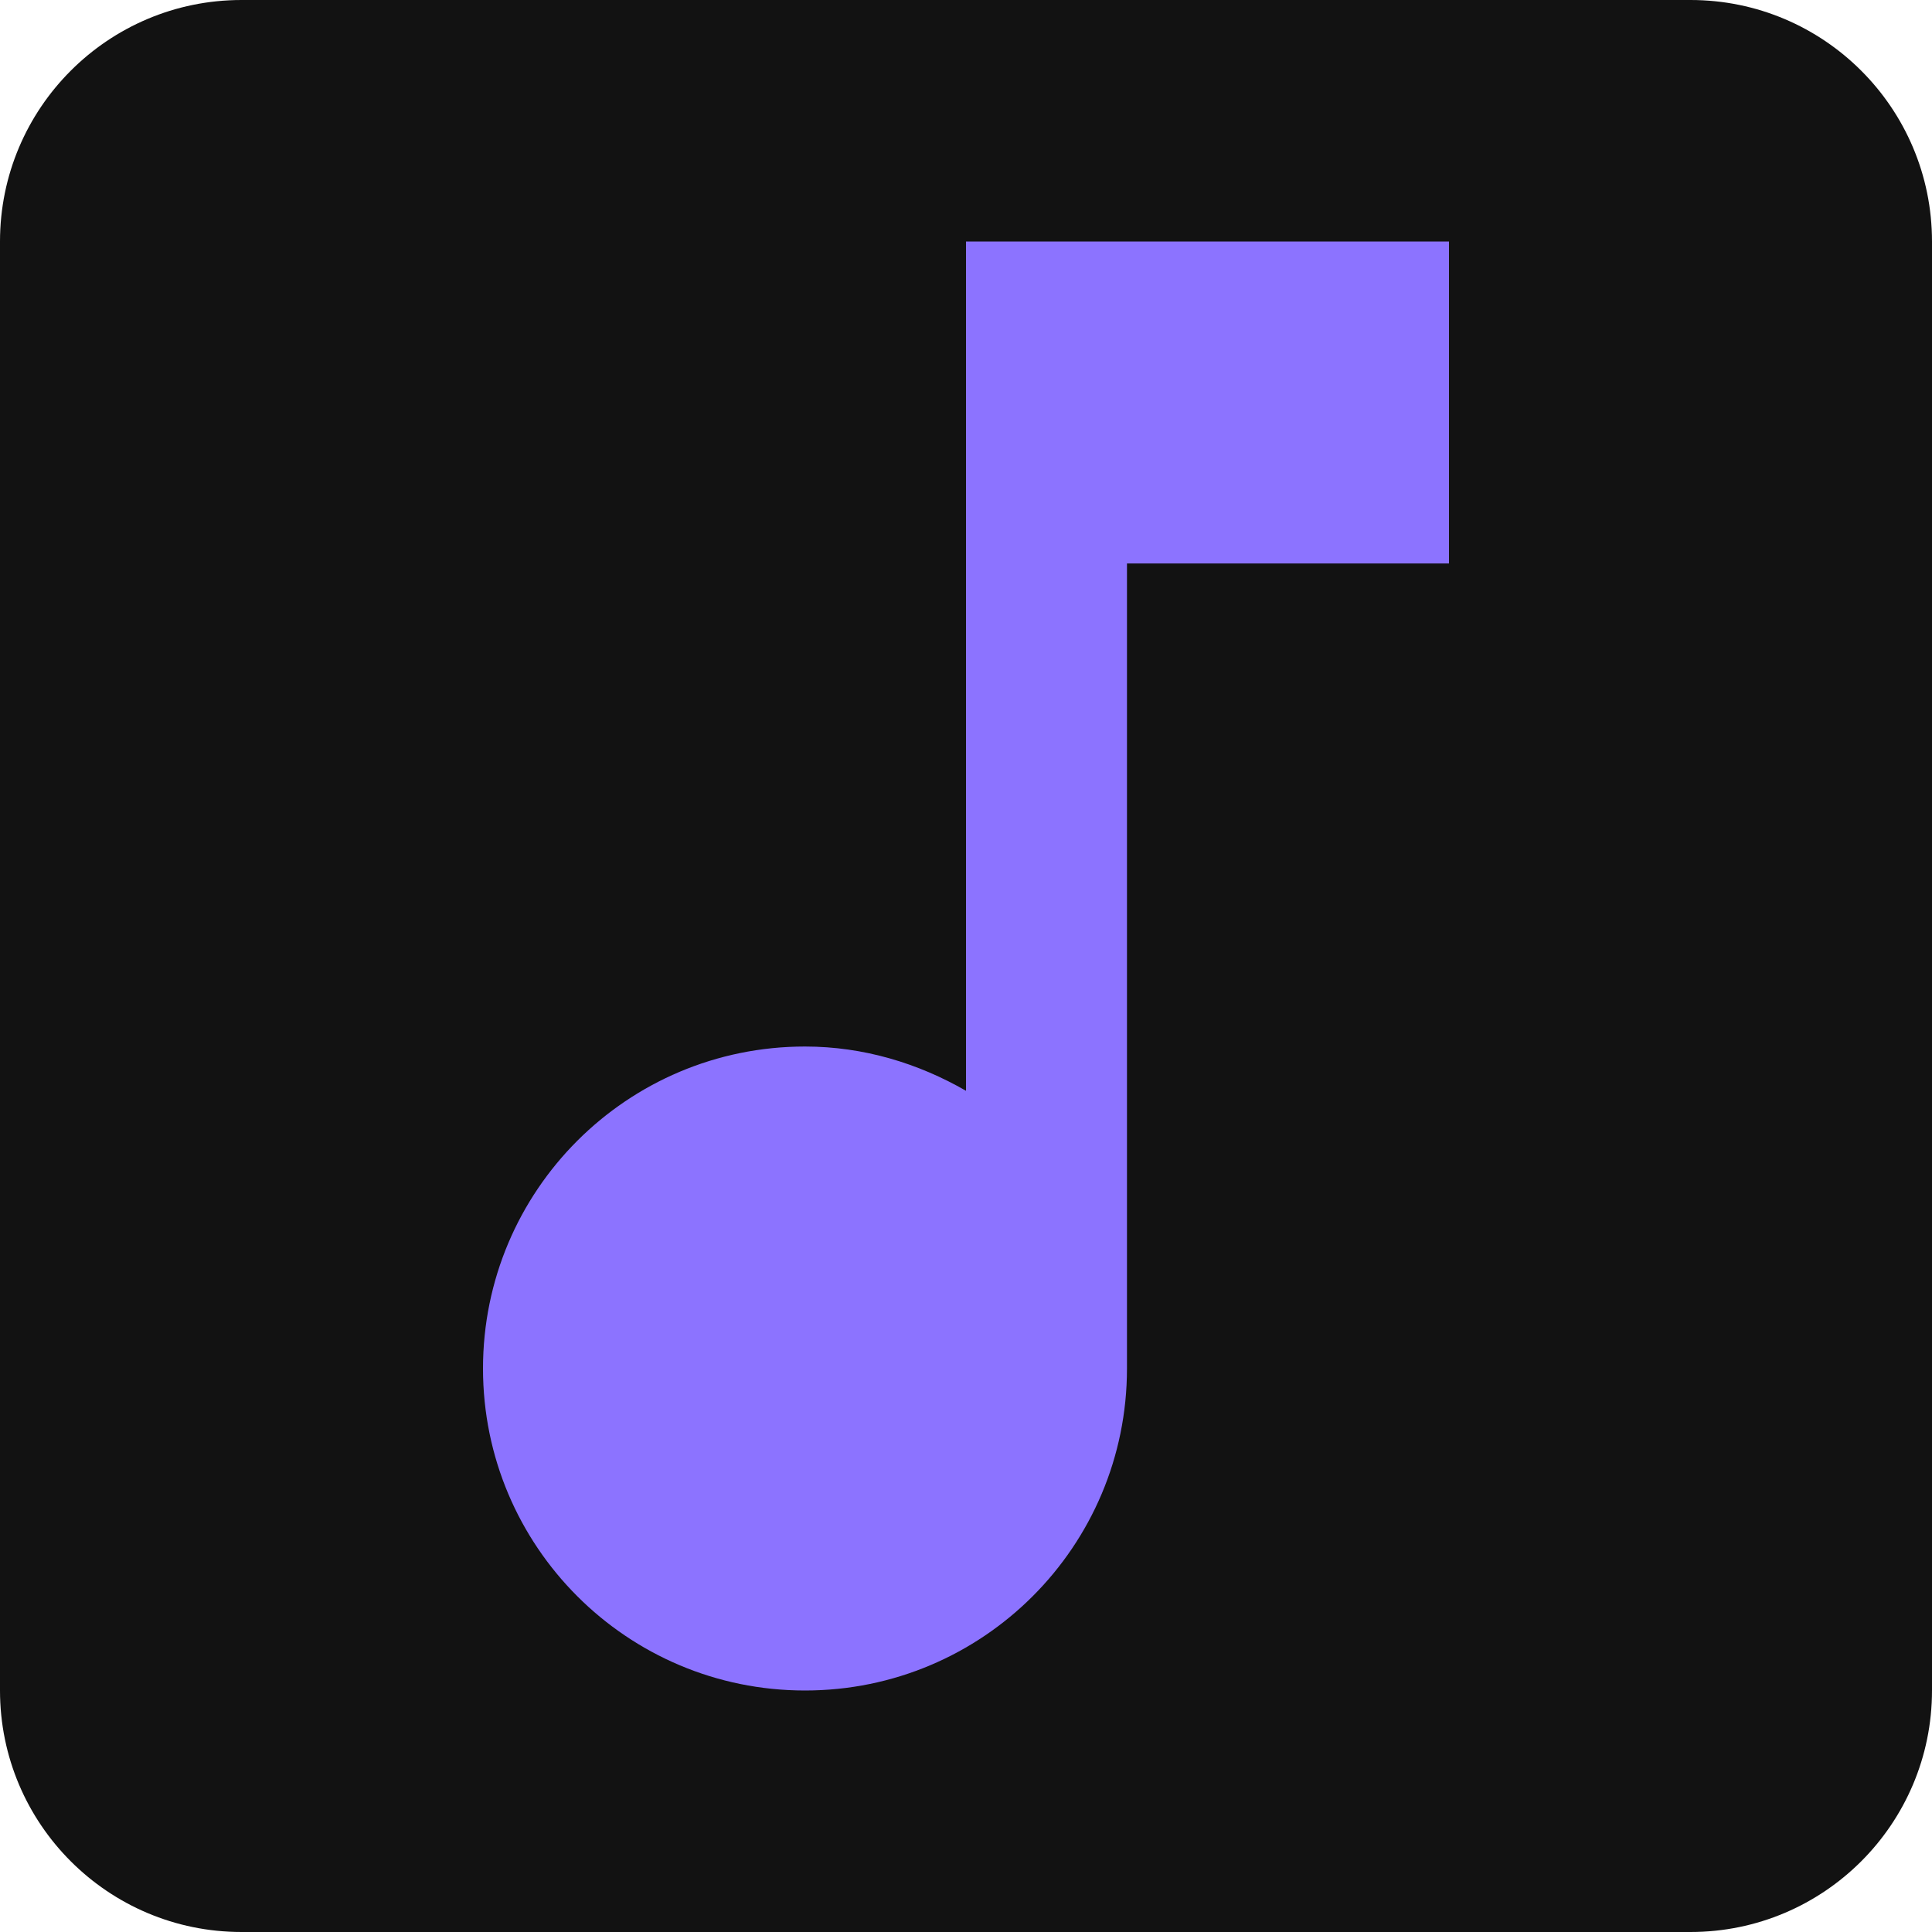
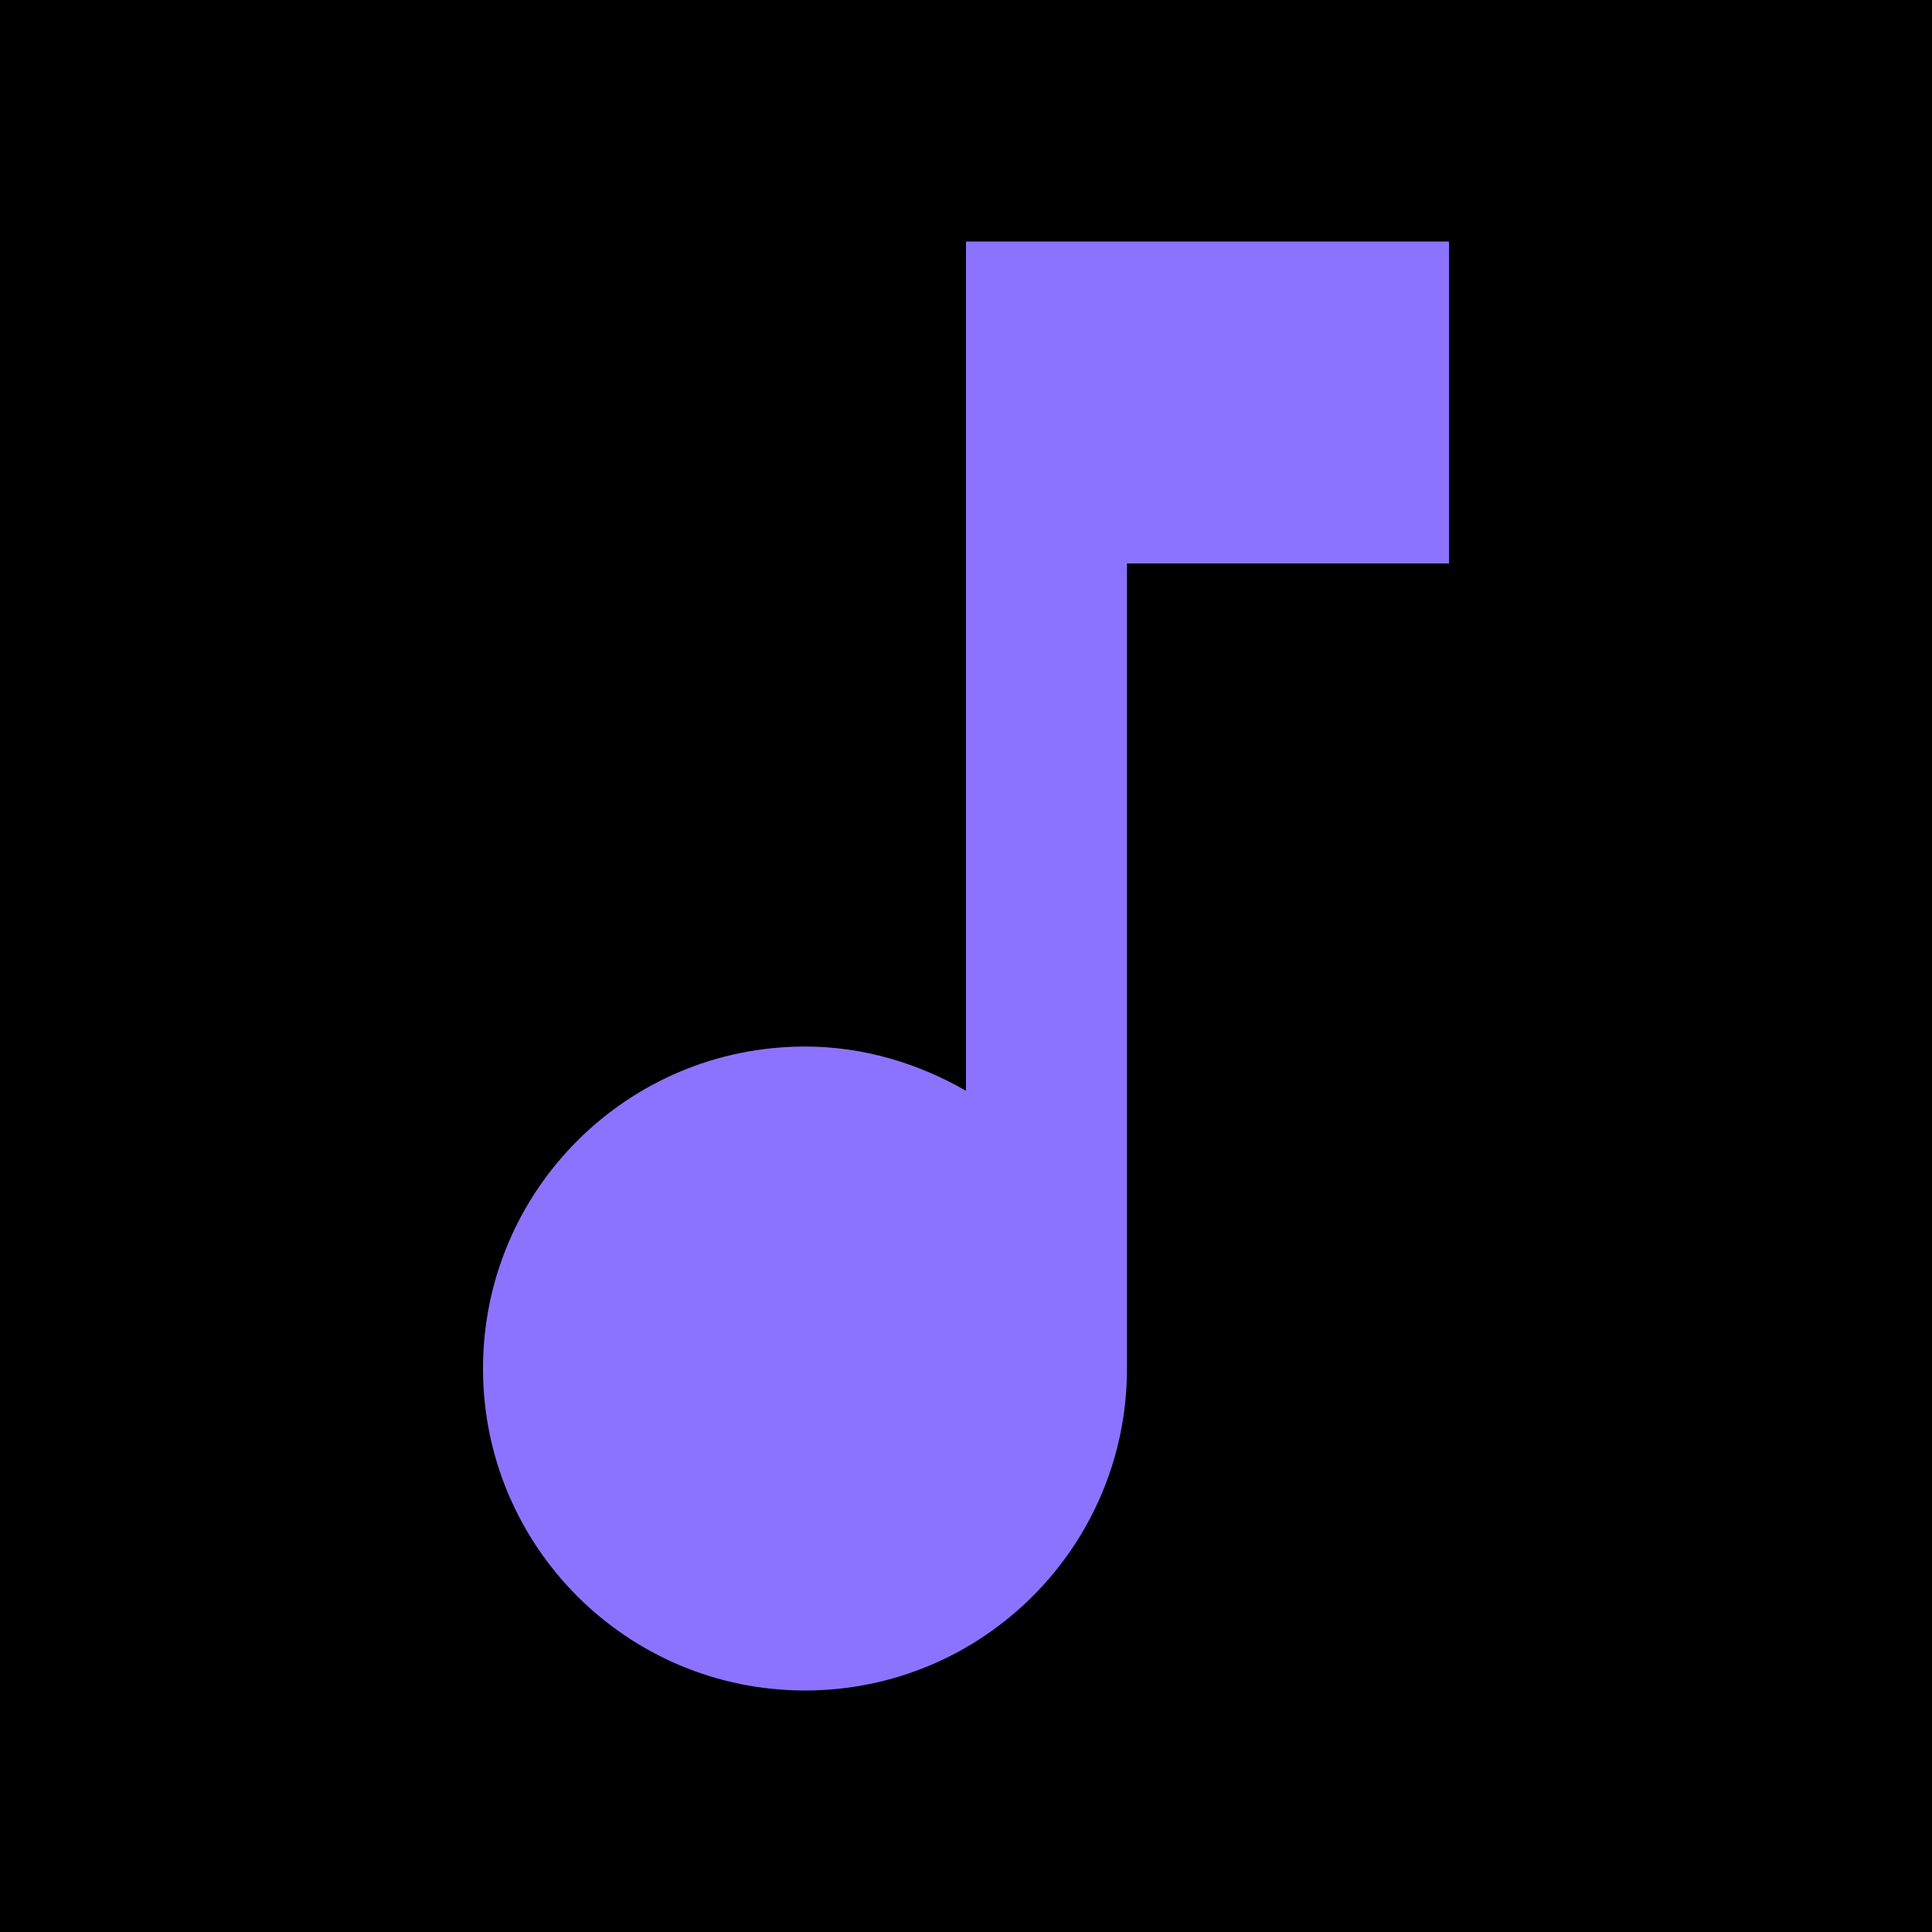
<svg xmlns="http://www.w3.org/2000/svg" viewBox="0 0 512 512" width="512" height="512">
-   <rect width="512" height="512" rx="64" fill="#121212" />
+   <rect width="512" height="512" fill="#000000" />
  <path d="M256 64v225.07c-12.59-7.25-27.1-11.73-42.67-11.73-47.15 0-85.33 38.18-85.33 85.33s38.18 85.33 85.33 85.33 85.33-38.18 85.33-85.33V149.33h85.34V64H256z" fill="#8c73ff" />
</svg>
